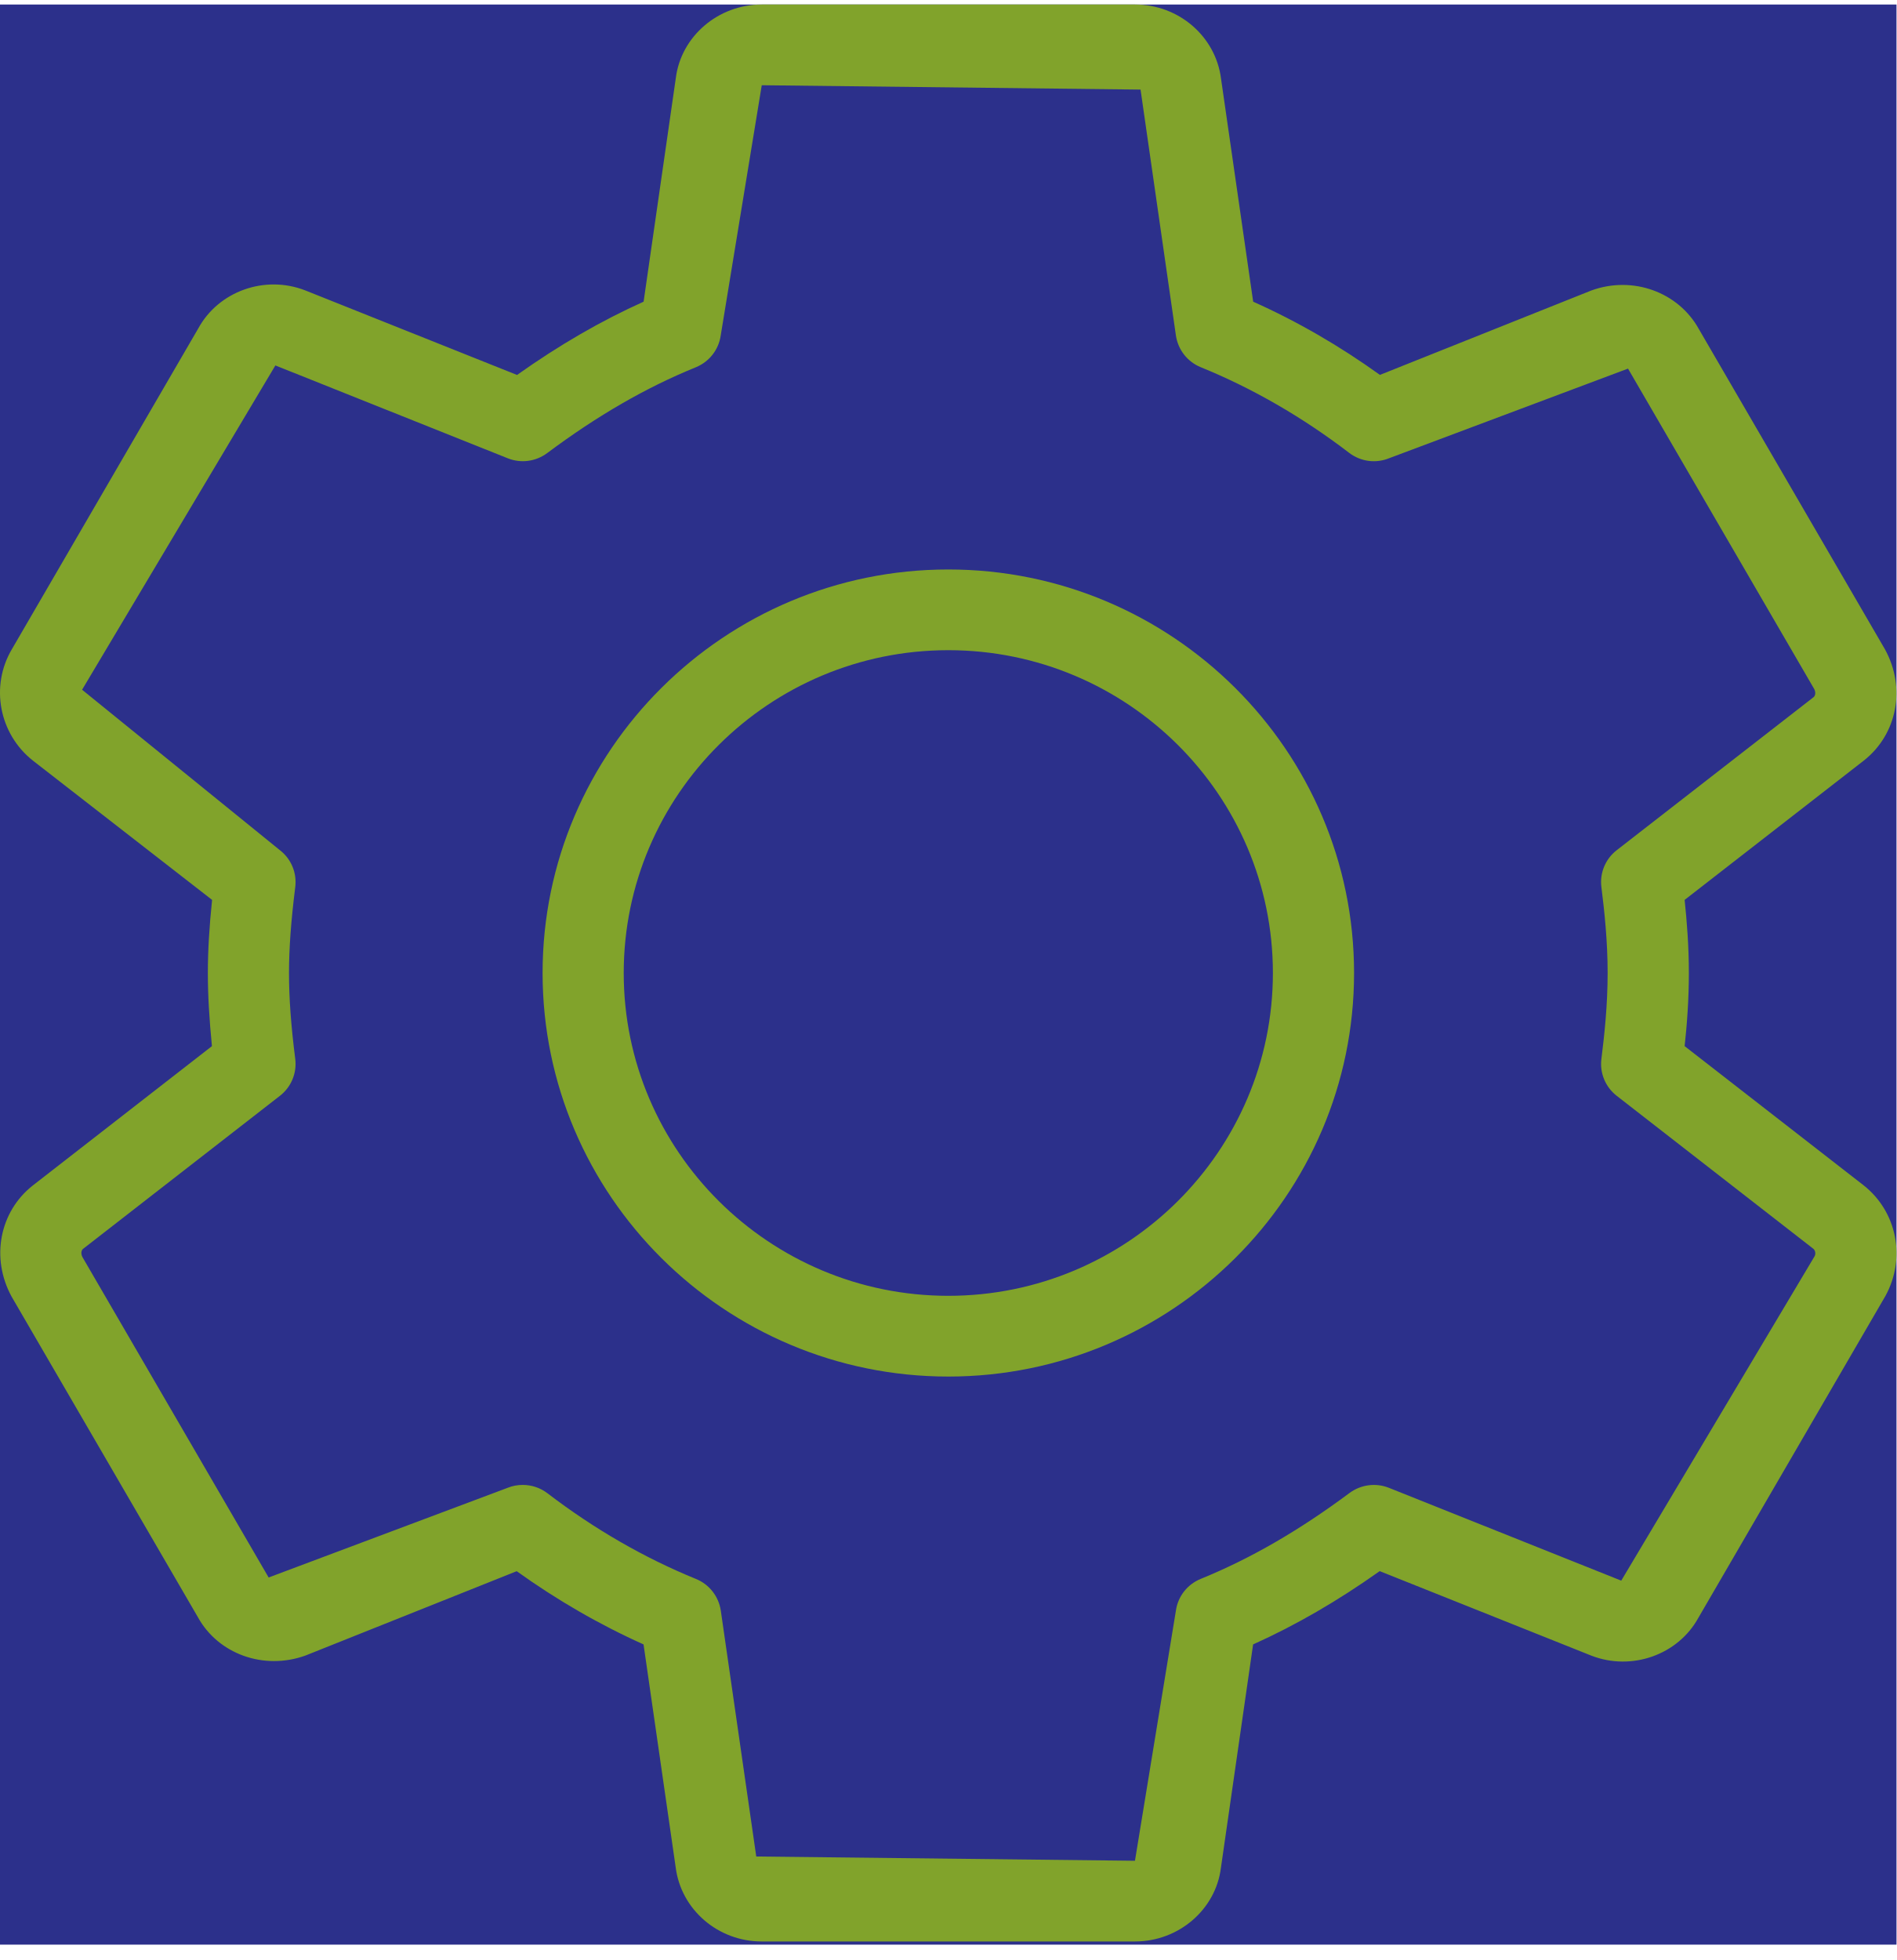
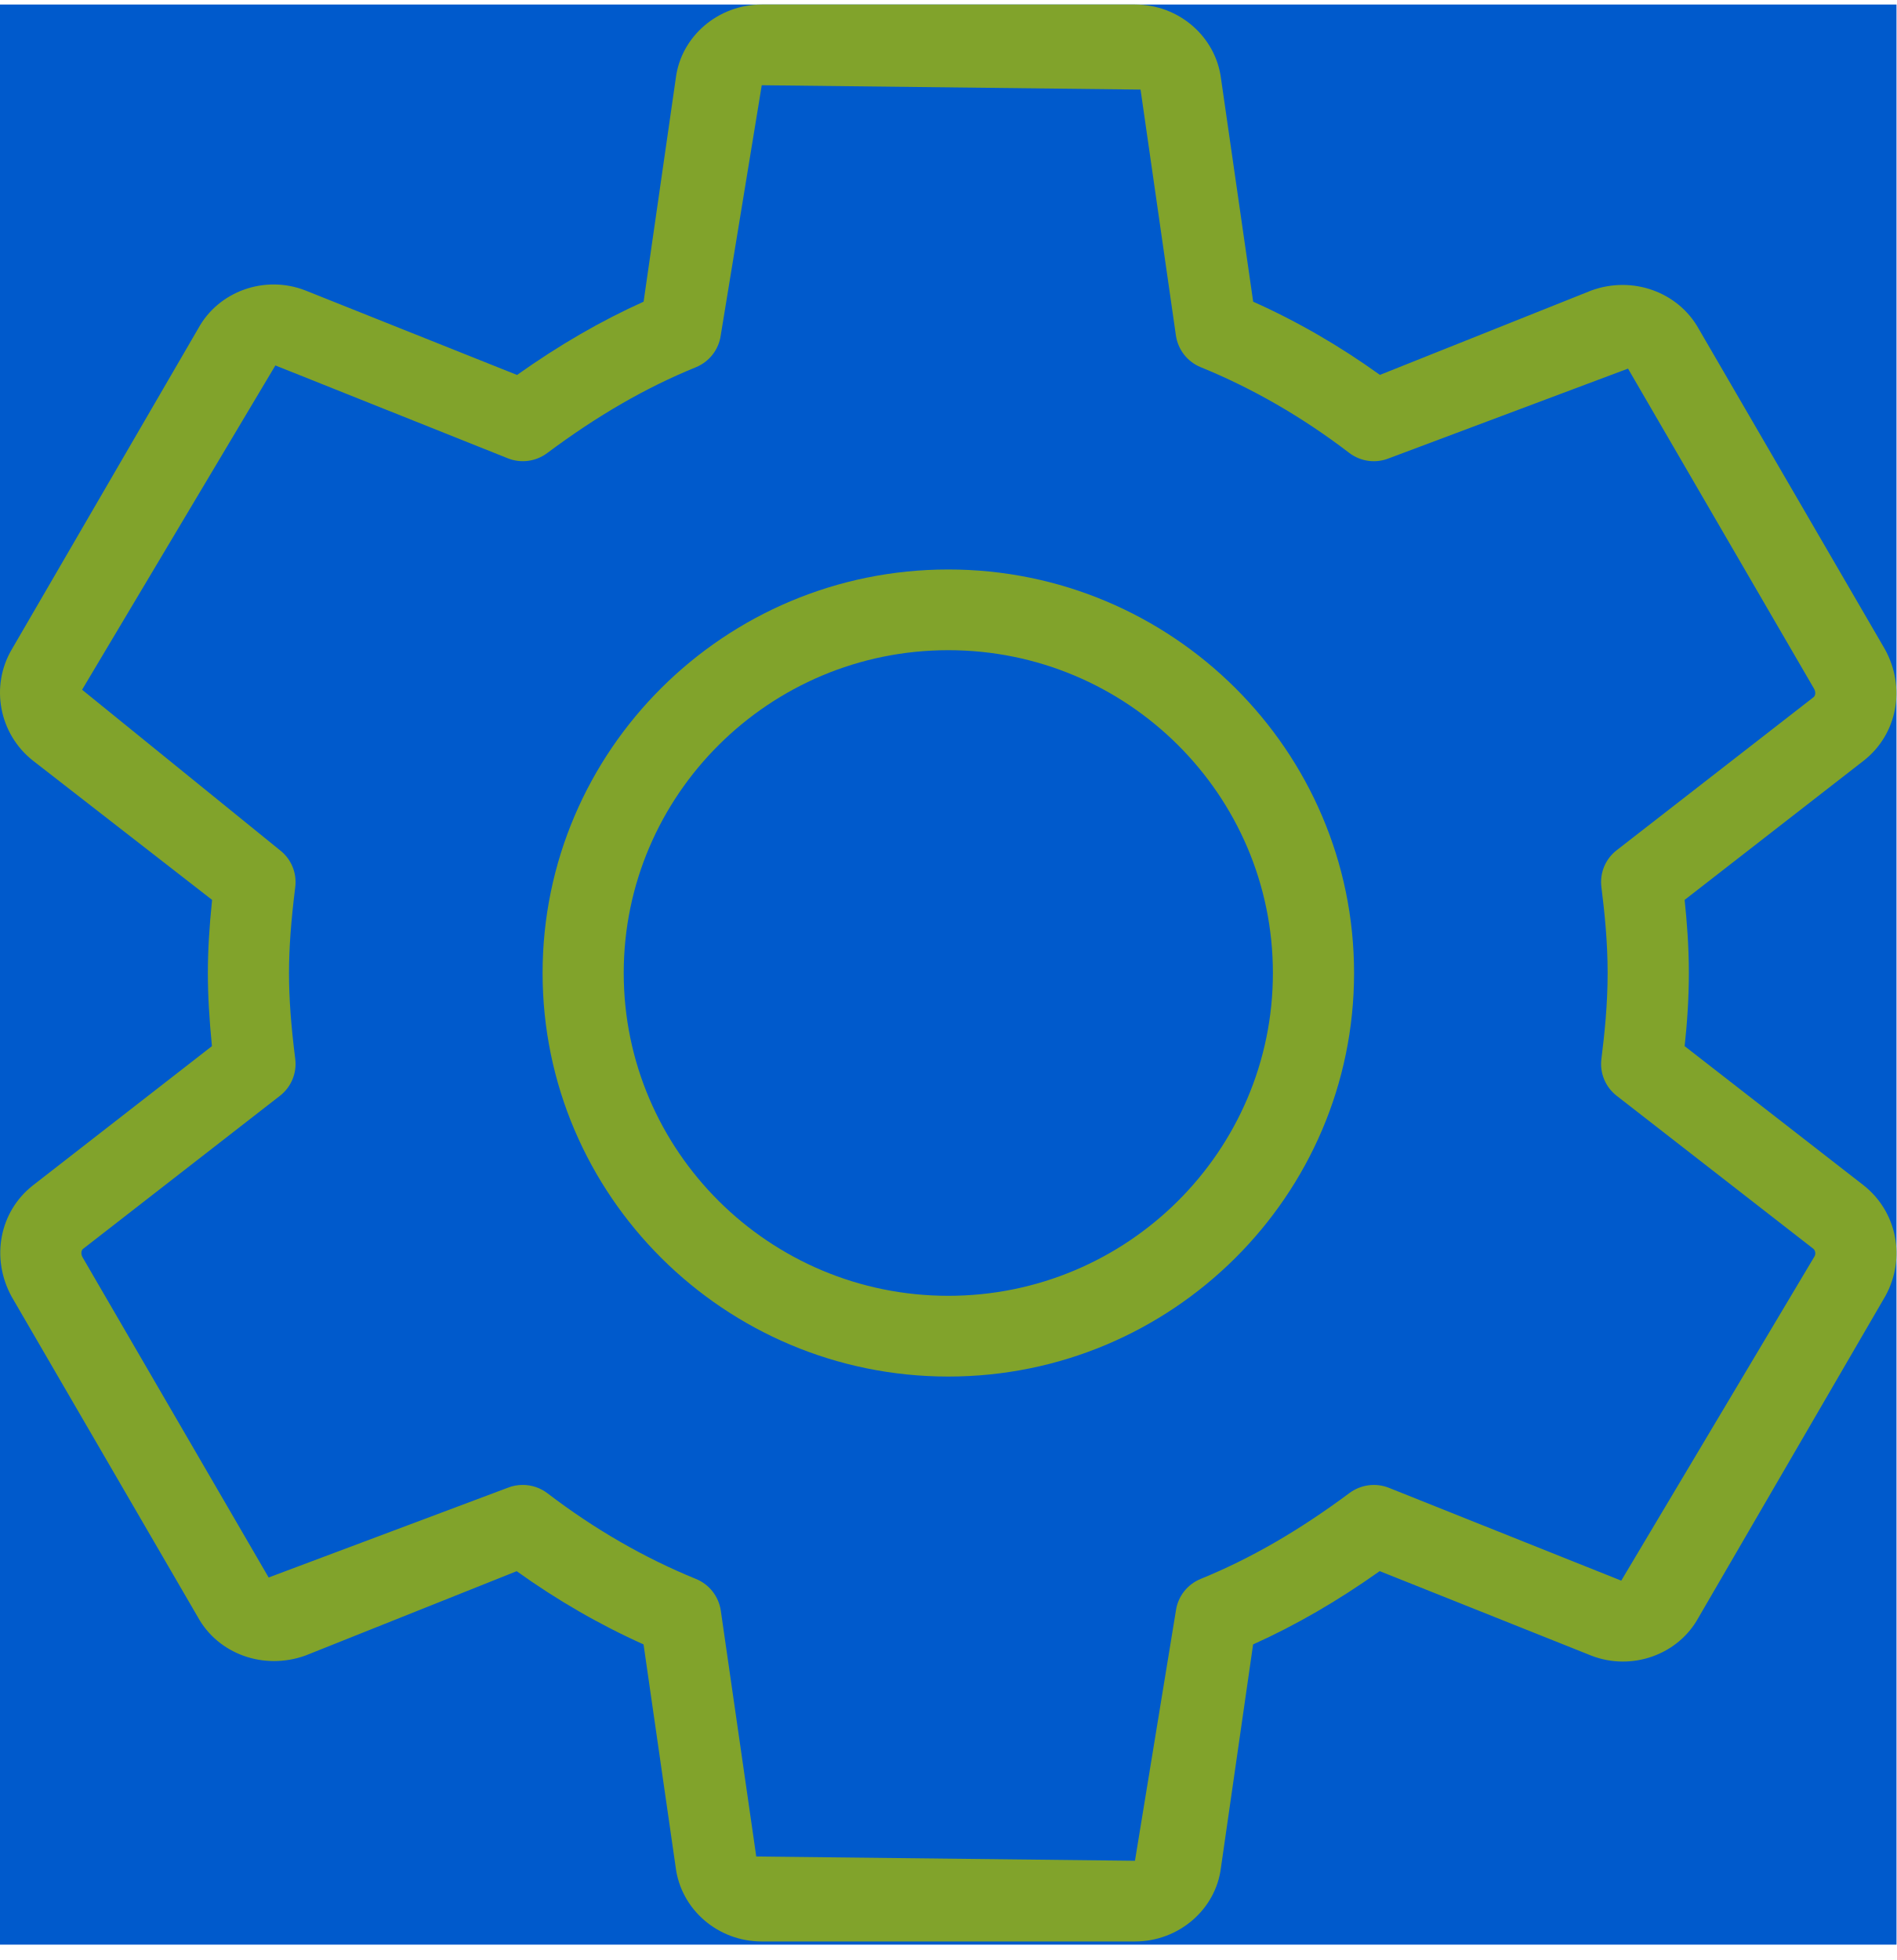
<svg xmlns="http://www.w3.org/2000/svg" width="60" height="62" viewBox="0 0 60 62" fill="none">
-   <rect width="60" height="61.371" transform="translate(0 0.143066)" fill="#2C308B" />
+   <rect width="60" height="61.371" transform="translate(0 0.143066)" fill="#005ACC" />
  <path fill-rule="evenodd" clip-rule="evenodd" d="M53.297 33.092L58.961 37.496C60.018 38.331 60.306 39.798 59.651 40.993L53.731 51.177C53.089 52.346 51.626 52.867 50.35 52.374L43.65 49.699C42.312 50.648 40.99 51.412 39.645 52.017L38.626 59.089C38.461 60.404 37.291 61.414 35.907 61.414H24.098C22.714 61.414 21.543 60.404 21.376 59.063L20.36 52.017C18.971 51.394 17.626 50.618 16.347 49.701L9.665 52.369C8.34 52.847 6.897 52.316 6.258 51.151L0.369 41.019C-0.301 39.796 -0.014 38.328 1.036 37.501L6.705 33.092C6.62 32.229 6.576 31.481 6.576 30.779C6.576 30.077 6.62 29.329 6.71 28.466L1.046 24.064C-0.032 23.217 -0.317 21.701 0.379 20.531L6.276 10.383C6.918 9.214 8.376 8.688 9.657 9.186L16.358 11.861C17.695 10.912 19.017 10.148 20.362 9.543L21.381 2.469C21.546 1.154 22.716 0.143 24.1 0.143H35.91C37.293 0.143 38.464 1.154 38.631 2.494L39.647 9.543C41.036 10.164 42.379 10.94 43.657 11.859L50.34 9.191C51.657 8.708 53.102 9.242 53.747 10.409L59.636 20.541C60.309 21.764 60.019 23.232 58.966 24.059L53.297 28.466C53.369 29.145 53.431 29.939 53.431 30.779C53.431 31.619 53.372 32.413 53.297 33.092ZM51.292 50L57.407 39.742C57.449 39.671 57.436 39.556 57.369 39.502L51.146 34.662C50.792 34.386 50.607 33.942 50.664 33.498C50.761 32.722 50.861 31.792 50.861 30.779C50.861 29.768 50.761 28.836 50.664 28.06C50.607 27.613 50.792 27.171 51.146 26.896L57.377 22.053C57.438 22.004 57.449 21.892 57.395 21.792L51.506 11.66L43.945 14.496C43.521 14.667 43.046 14.601 42.684 14.325C41.206 13.194 39.627 12.283 37.989 11.616C37.568 11.445 37.27 11.065 37.203 10.615L36.084 2.834L24.1 2.696L22.801 10.615C22.737 11.062 22.439 11.443 22.018 11.616C20.442 12.257 18.901 13.145 17.312 14.332C16.95 14.601 16.481 14.664 16.062 14.496L8.712 11.56L2.597 21.818L8.858 26.896C9.213 27.171 9.397 27.613 9.341 28.06C9.207 29.132 9.143 29.995 9.143 30.779C9.143 31.562 9.205 32.428 9.341 33.498C9.397 33.942 9.213 34.386 8.858 34.662L2.628 39.505C2.566 39.553 2.556 39.668 2.61 39.768L8.499 49.9L16.059 47.064C16.216 47 16.378 46.972 16.54 46.972C16.817 46.972 17.094 47.062 17.323 47.238C18.799 48.366 20.378 49.278 22.018 49.946C22.439 50.117 22.737 50.498 22.804 50.947L23.926 58.726L35.907 58.861L37.203 50.945C37.267 50.495 37.568 50.115 37.989 49.944C39.565 49.303 41.103 48.412 42.695 47.227C43.054 46.962 43.526 46.898 43.942 47.064L51.292 50Z" fill="#81a32b" />
  <path fill-rule="evenodd" clip-rule="evenodd" d="M17.166 30.779C17.166 23.74 22.924 18.014 30.002 18.014C37.08 18.014 42.839 23.74 42.839 30.779C42.839 37.817 37.08 43.544 30.002 43.544C22.924 43.544 17.166 37.817 17.166 30.779ZM19.733 30.779C19.733 36.41 24.339 40.99 30.002 40.99C35.666 40.99 40.271 36.41 40.271 30.779C40.271 25.147 35.666 20.567 30.002 20.567C24.339 20.567 19.733 25.147 19.733 30.779Z" fill="#81a32b" />
</svg>
